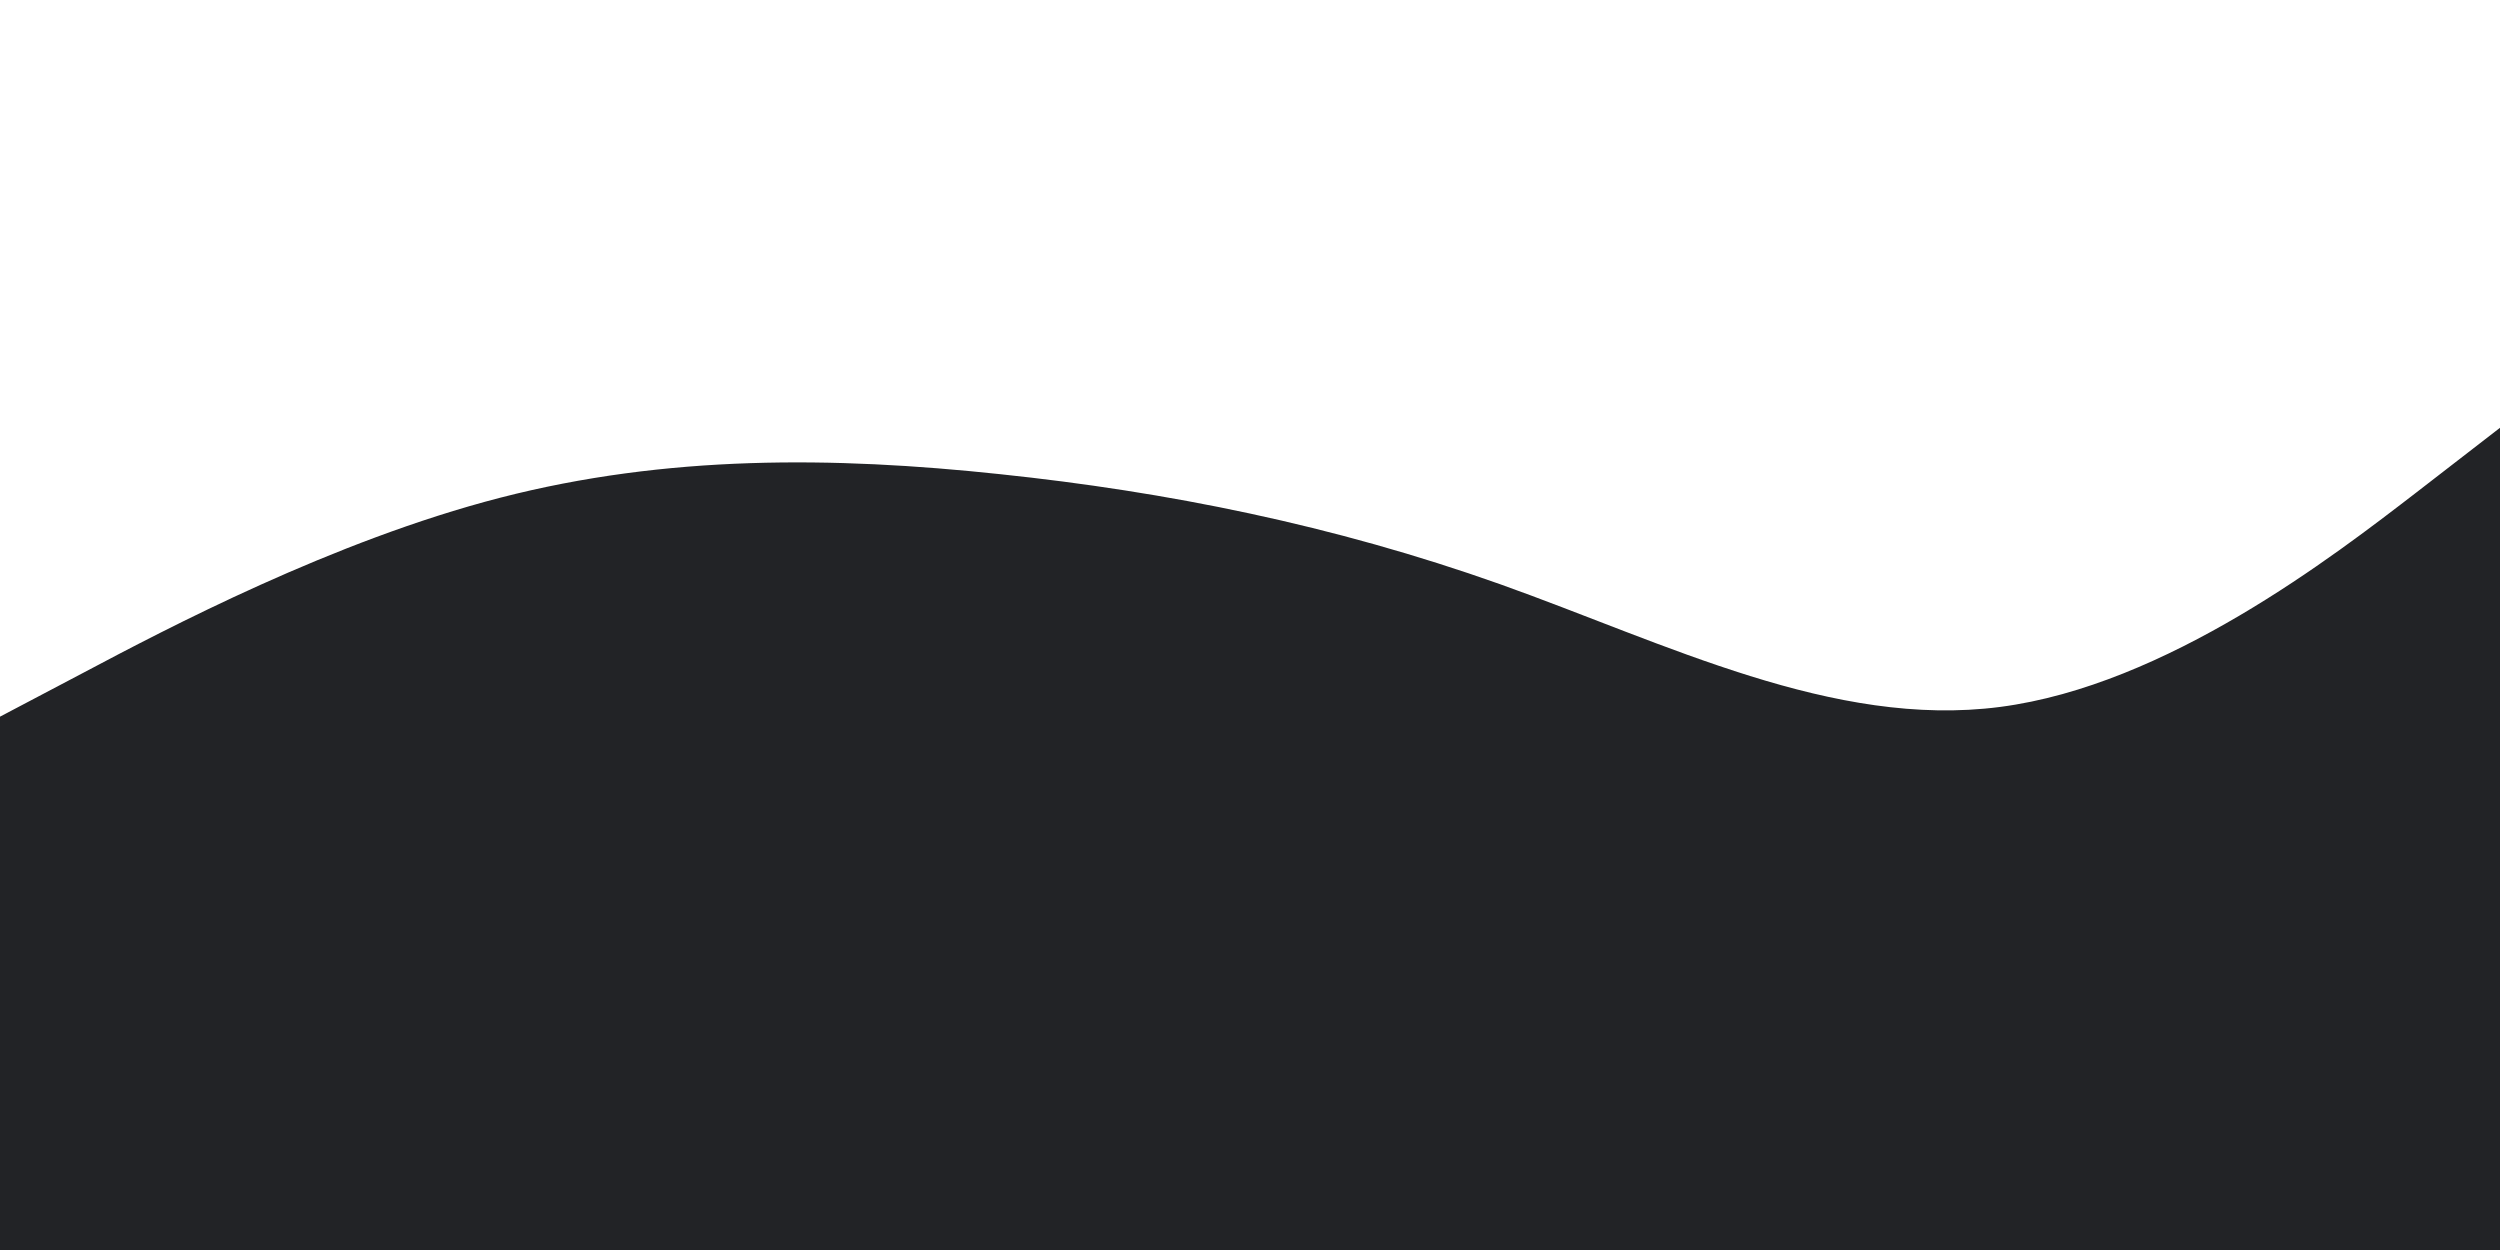
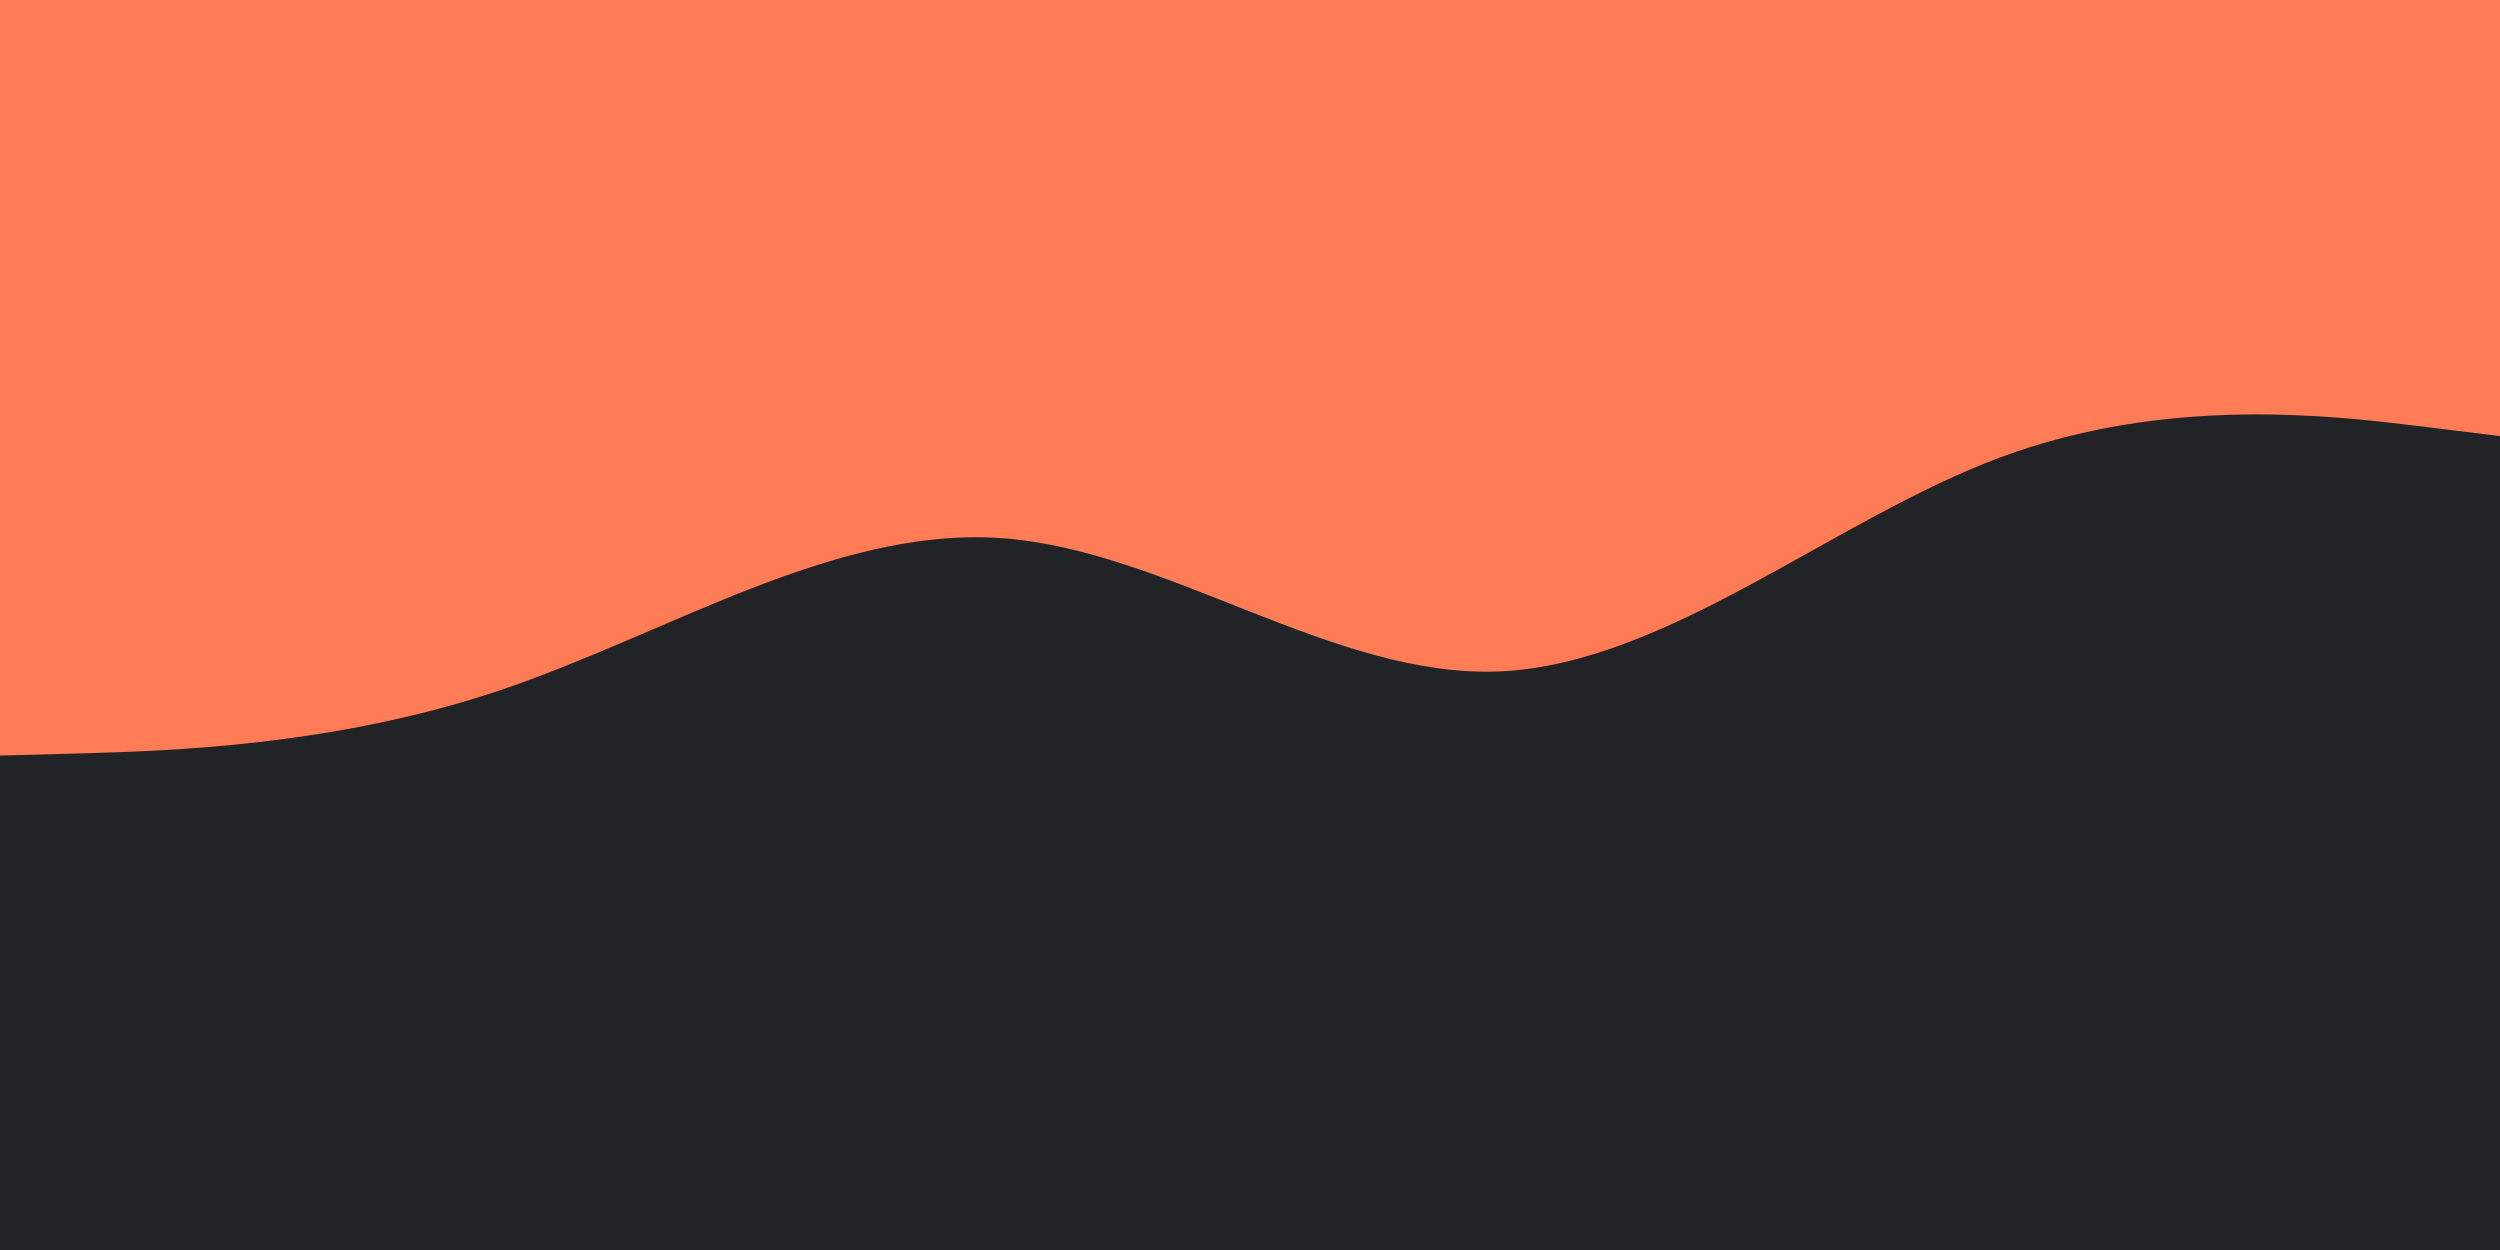
<svg xmlns="http://www.w3.org/2000/svg" id="visual" viewBox="0 0 900 450" width="900" height="450" version="1.1">
-   <path d="M0 258L30 242.2C60 226.3 120 194.7 180 179.2C240 163.7 300 164.3 360 170.7C420 177 480 189 540 210.3C600 231.7 660 262.3 720 254.5C780 246.7 840 200.3 870 177.2L900 154L900 451L870 451C840 451 780 451 720 451C660 451 600 451 540 451C480 451 420 451 360 451C300 451 240 451 180 451C120 451 60 451 30 451L0 451Z" fill="#222326" stroke-linecap="round" stroke-linejoin="miter" />
+   <rect x="0" y="0" width="900" height="450" fill="#FF7C57" />
+   <path d="M0 272L30 271.2C60 270.3 120 268.7 180 248.5C240 228.3 300 189.7 360 193.7C420 197.7 480 244.3 540 241.7C600 239 660 187 720 164.7C780 142.3 840 149.7 870 153.3L900 157L900 451L870 451C840 451 780 451 720 451C660 451 600 451 540 451C480 451 420 451 360 451C300 451 240 451 180 451C120 451 60 451 30 451L0 451Z" fill="#222326" stroke-linecap="round" stroke-linejoin="miter" />
</svg>
